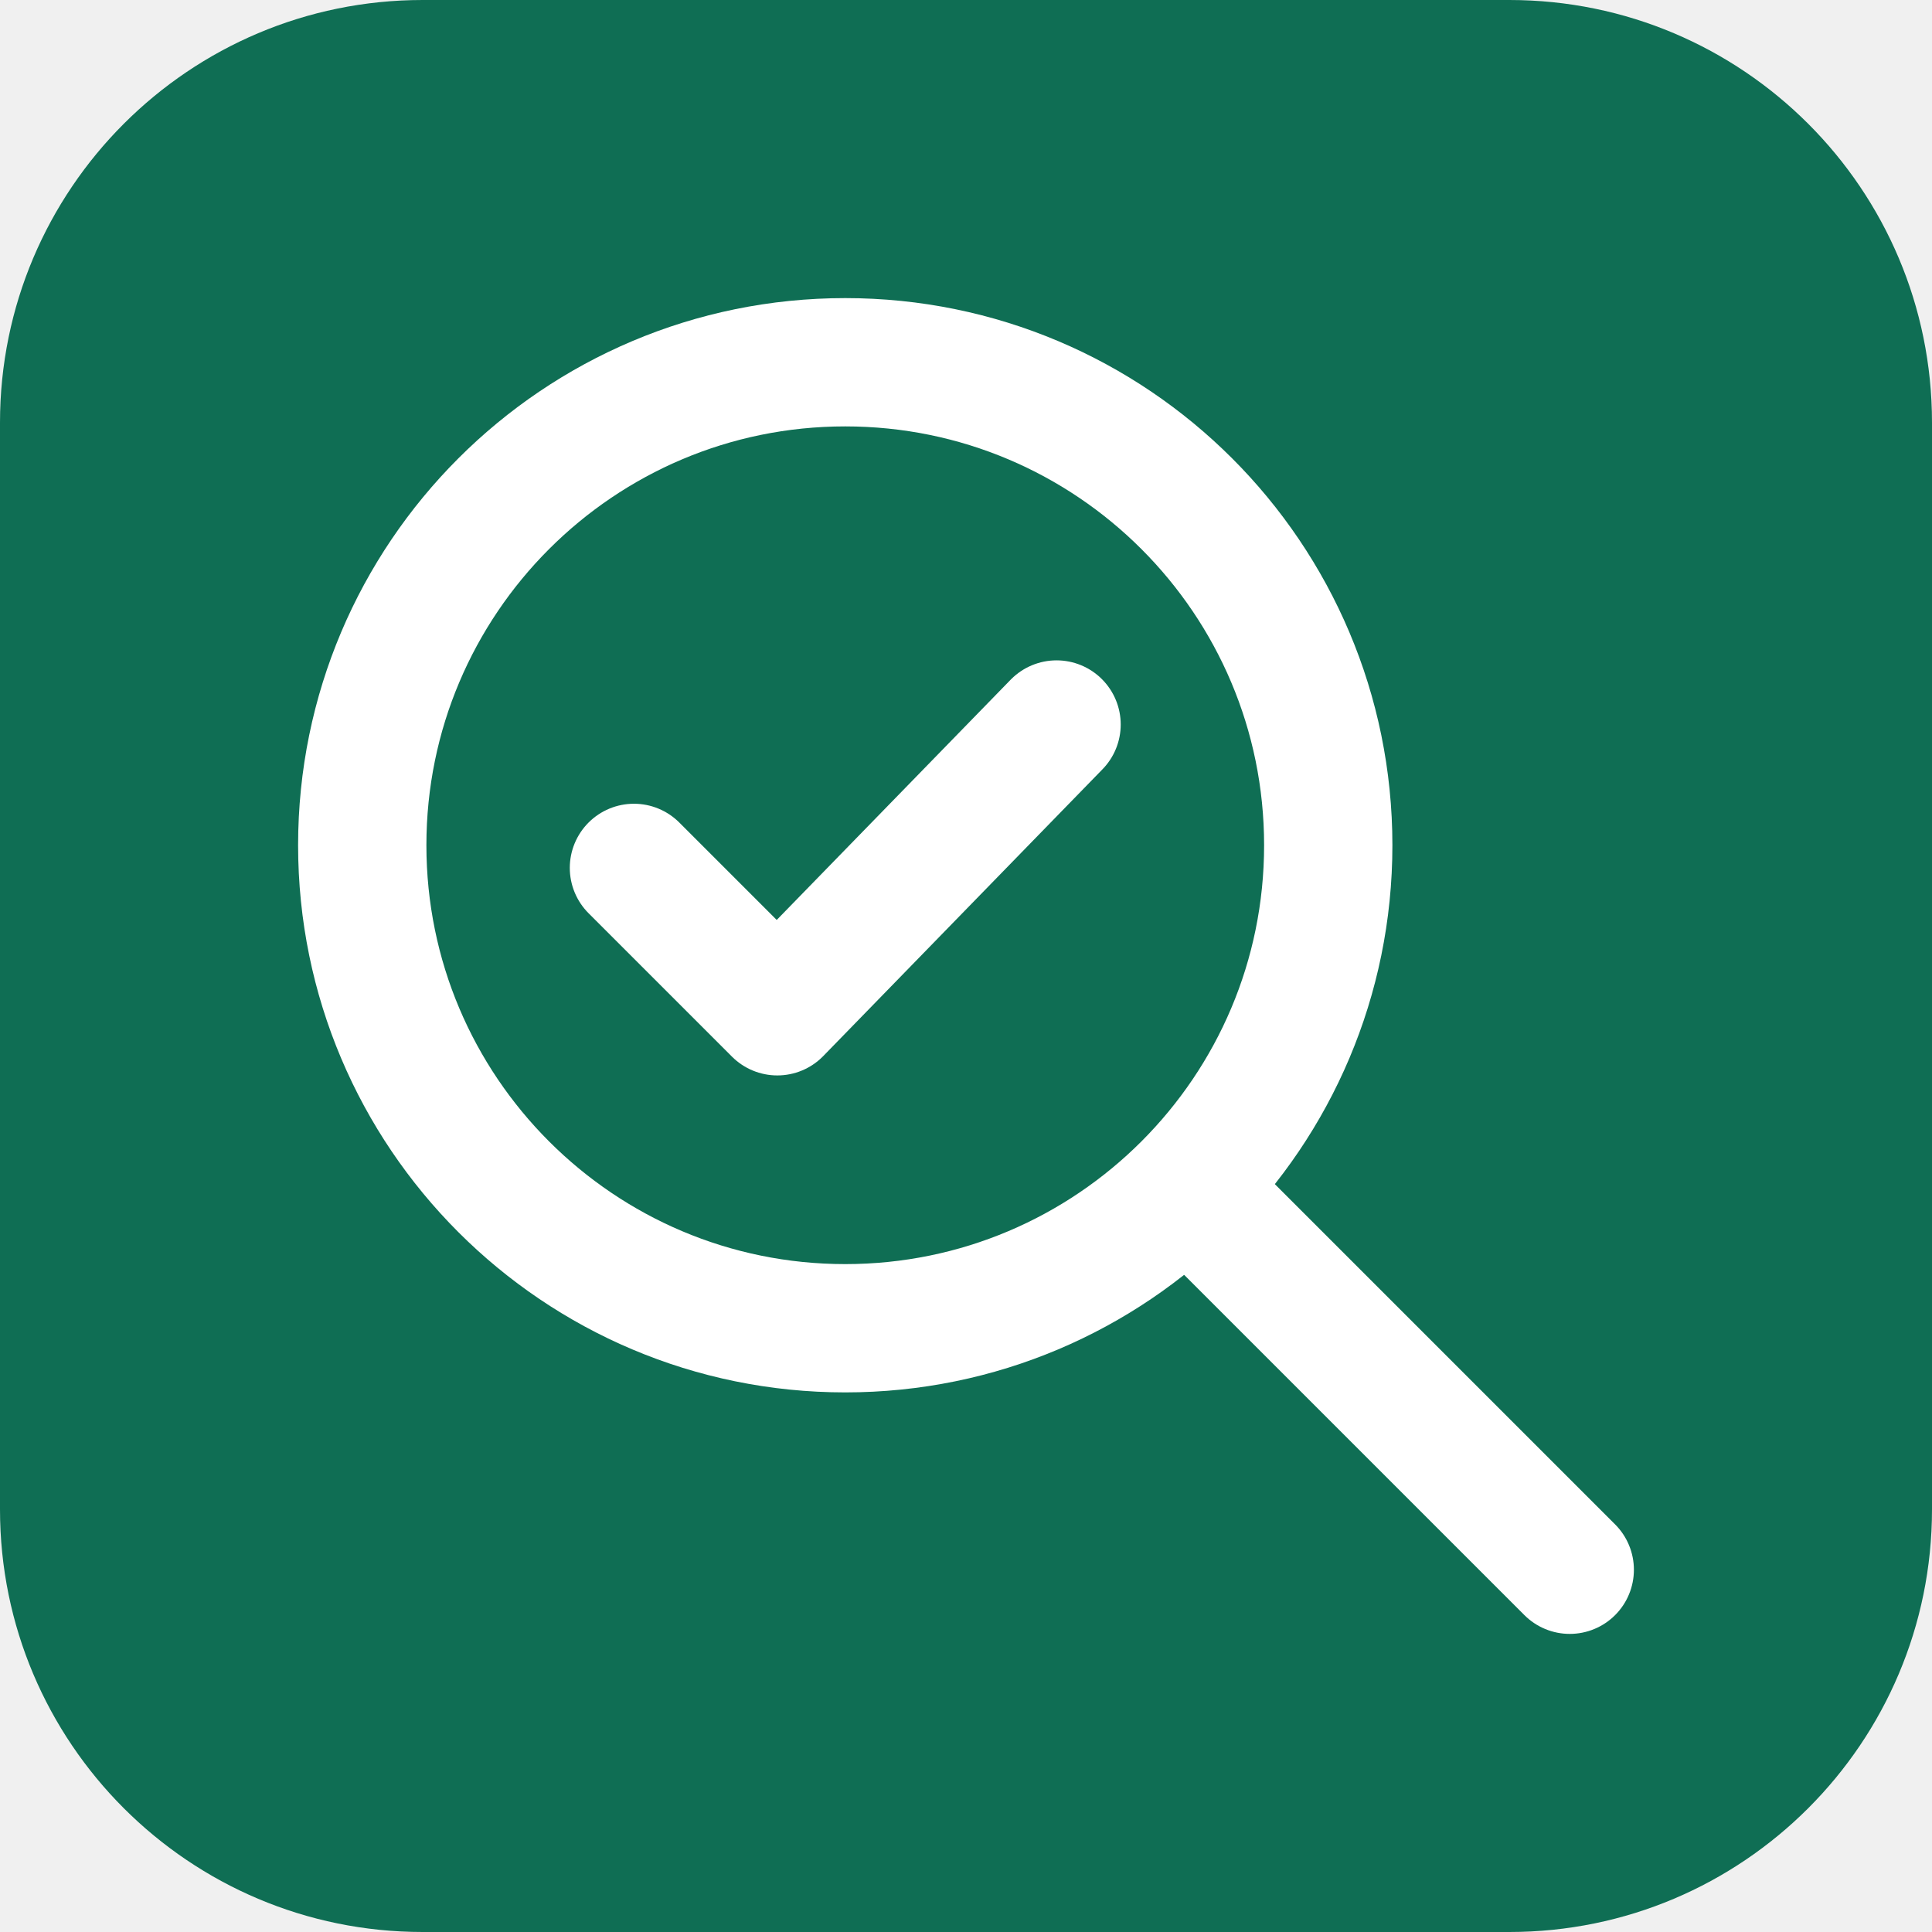
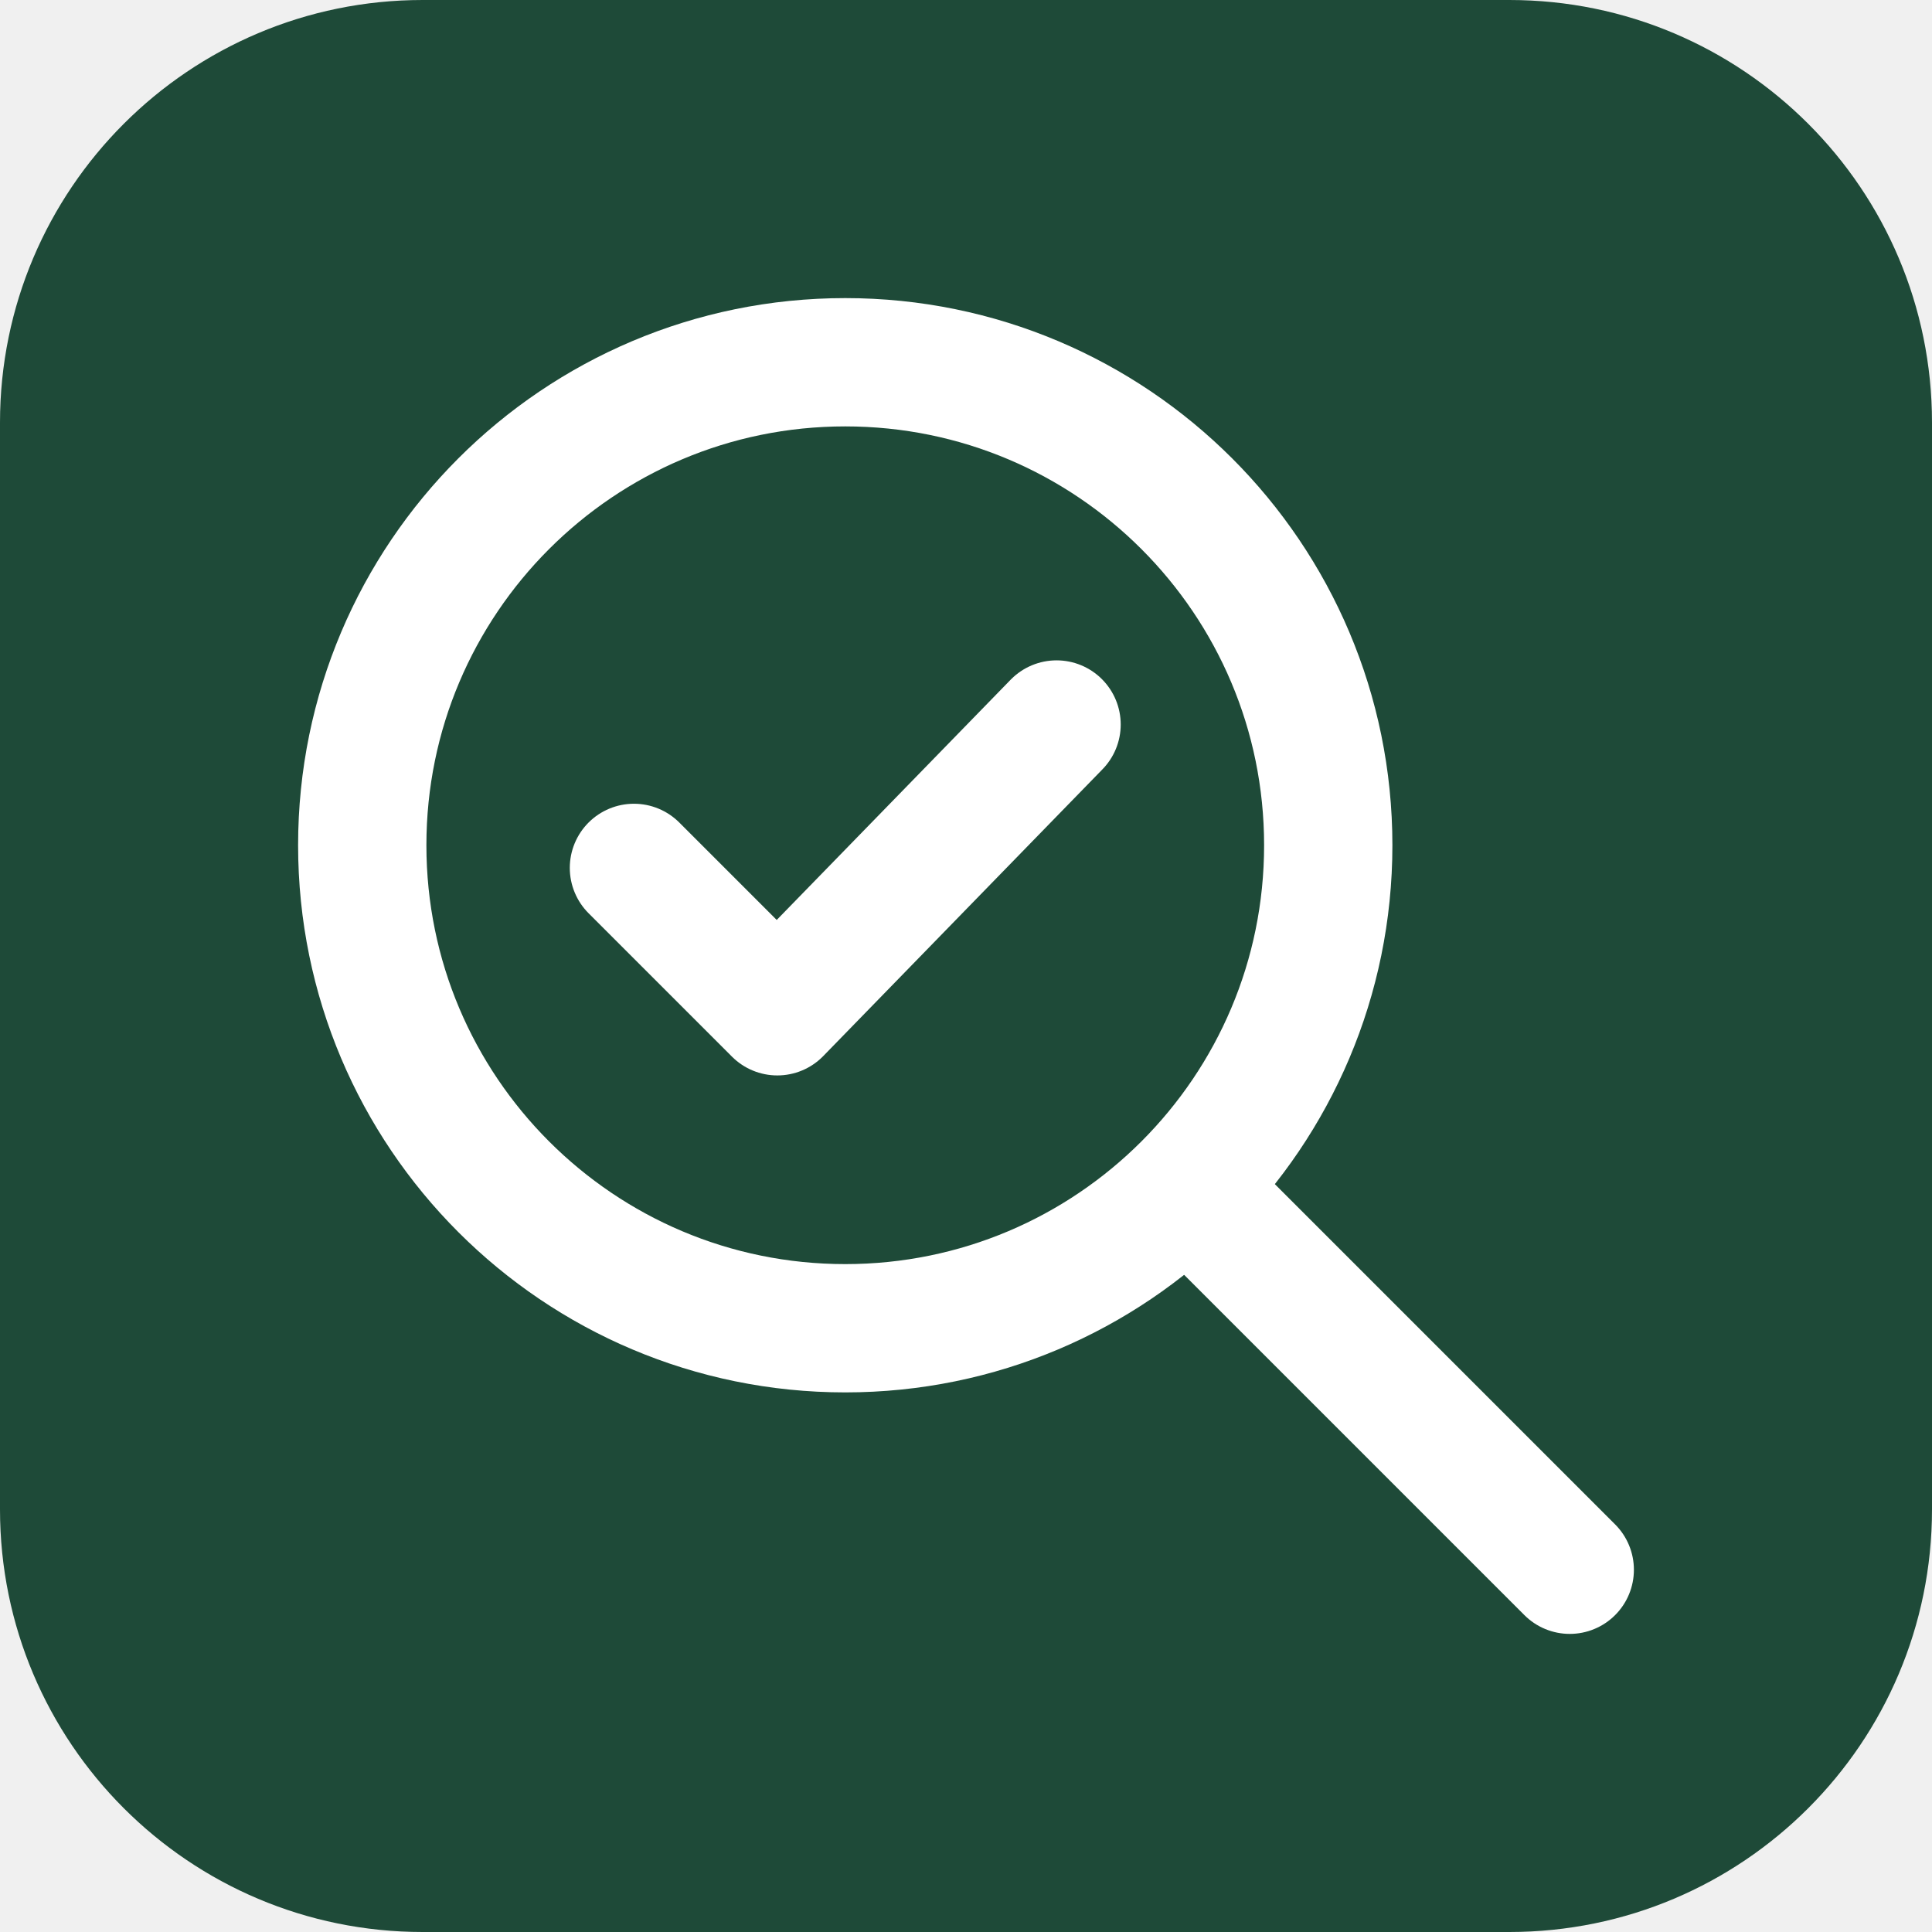
<svg xmlns="http://www.w3.org/2000/svg" viewBox="0 0 512 512">
-   <rect width="512" height="512" rx="112" fill="#0F6E54" />
+   <rect width="512" height="512" rx="112" fill="#1E4A38" />
  <g fill="none" stroke="#fff" stroke-width="34" stroke-linecap="round" stroke-linejoin="round">
    <circle cx="224" cy="224" r="128" />
    <path d="M322 322l94 94" />
    <path d="M168 230l38 38 74-76" />
  </g>
</svg>
